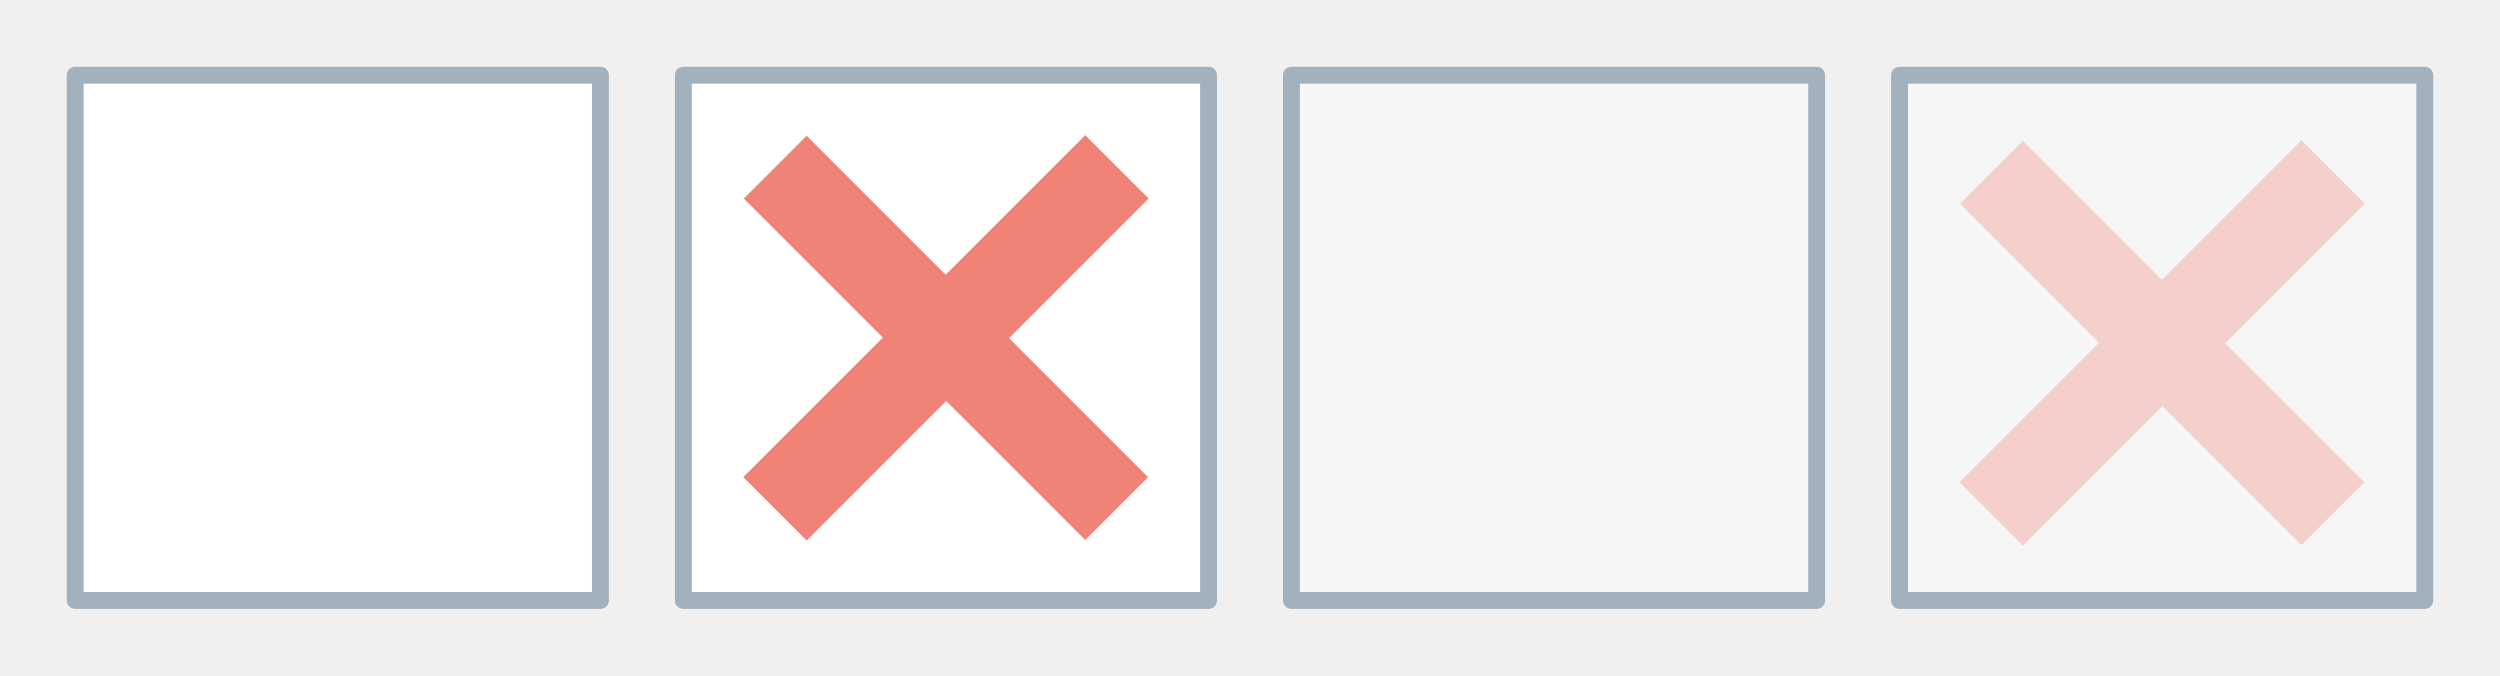
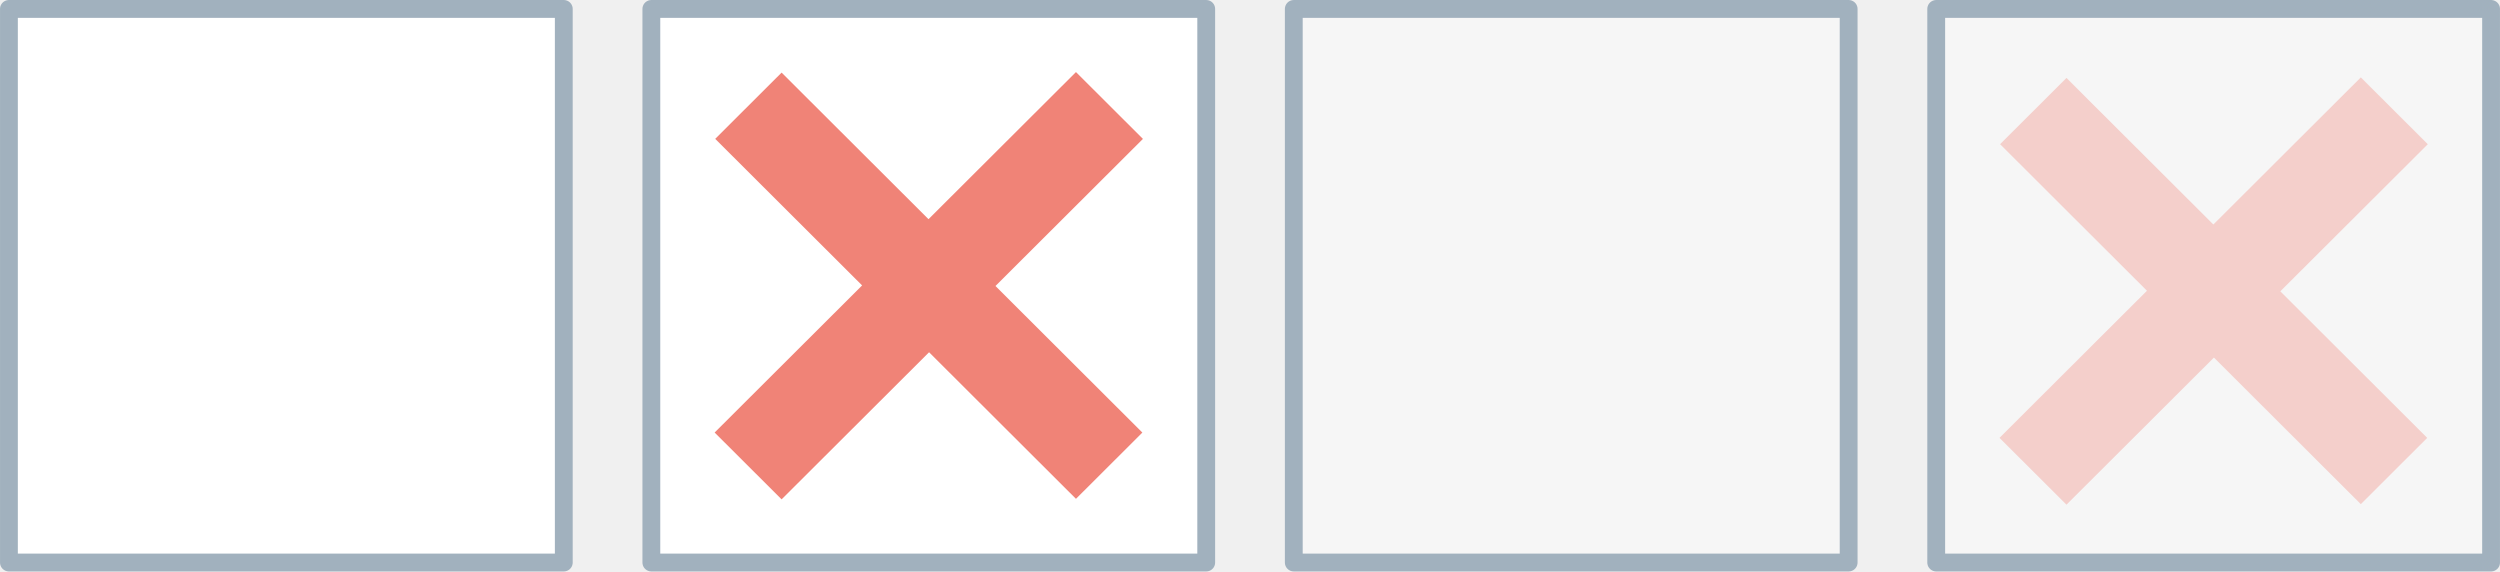
- <svg xmlns="http://www.w3.org/2000/svg" width="148" height="40" id="svg2985" version="1.1">
+ <svg xmlns="http://www.w3.org/2000/svg" width="70" height="16" id="svg2985" version="1.1">
  <defs id="defs2987" />
-   <g id="layer1" transform="translate(0,8)">
-     <rect style="fill:#ffffff;stroke:#a1b1be;stroke-width:1;stroke-miterlimit:1;stroke-opacity:1;stroke-dasharray:none;stroke-dashoffset:0;fill-opacity:1;stroke-linejoin:round" id="rect2993" width="31.093" height="31.093" x="4.453" y="-3.547" />
-     <rect y="-3.547" x="40.453" height="31.093" width="31.093" id="rect4337" style="fill:#ffffff;stroke:#a1b1be;stroke-width:1;stroke-miterlimit:4;stroke-opacity:1;stroke-dasharray:none;stroke-dashoffset:0;fill-opacity:1;stroke-linejoin:round" />
-     <g transform="matrix(0.8073587,0.8073587,-0.8073587,0.8073587,37.22173,-6.370406)" style="font-size:40px;font-style:normal;font-weight:normal;line-height:100%;letter-spacing:0px;word-spacing:0px;fill:#f08377;fill-opacity:1;stroke:none;font-family:Sans" id="text3782">
-       <path d="m 25.331,-12.792 0,10.234 10.195,0 0,4.609 -10.195,0 0,10.234 -4.648,0 0,-10.234 -10.195,0 0,-4.609 10.195,0 0,-10.234 4.648,0" style="font-variant:normal;font-weight:bold;font-stretch:normal;text-align:start;line-height:100%;writing-mode:lr-tb;text-anchor:start;fill:#f08377;fill-opacity:1;font-family:Sans;-inkscape-font-specification:Sans Bold" id="path4344" />
-     </g>
-     <rect style="fill:#f6f6f6;stroke:#a1b1be;stroke-width:1;stroke-miterlimit:4;stroke-opacity:1;stroke-dasharray:none;stroke-dashoffset:0;fill-opacity:1;stroke-linejoin:round" id="rect4339" width="31.093" height="31.093" x="76.453" y="-3.547" />
-     <rect y="-3.547" x="112.453" height="31.093" width="31.093" id="rect4341" style="fill:#f6f6f6;stroke:#a1b1be;stroke-width:1;stroke-miterlimit:4;stroke-opacity:1;stroke-dasharray:none;stroke-dashoffset:0;fill-opacity:1;stroke-linejoin:round" />
-     <g id="g4354" style="font-size:40px;font-style:normal;font-weight:normal;line-height:100%;letter-spacing:0px;word-spacing:0px;fill:#f08377;fill-opacity:0.333;stroke:none;font-family:Sans" transform="matrix(0.8073587,0.8073587,-0.8073587,0.8073587,111.6017,-6.070406)">
-       <path id="path4356" style="font-variant:normal;font-weight:bold;font-stretch:normal;text-align:start;line-height:100%;writing-mode:lr-tb;text-anchor:start;fill:#f08377;fill-opacity:0.333;font-family:Sans;-inkscape-font-specification:Sans Bold" d="m 23.857,-11.318 0,10.234 10.195,0 0,4.609 -10.195,0 0,10.234 -4.648,0 0,-10.234 -10.195,0 0,-4.609 10.195,0 0,-10.234 4.648,0" />
-     </g>
+   <g id="icon-editor-checkbox" transform="translate(0,-16)">
+     <rect style="fill:#ffffff;fill-opacity:1;stroke:#a1b1be;stroke-width:0.499;stroke-linejoin:round;stroke-miterlimit:1;stroke-dasharray:none;stroke-dashoffset:0;stroke-opacity:1" id="checkbox-checked-false-disabled-false" width="15.536" height="15.501" x="0.25" y="16.25" />
+     <rect y="16.25" x="18.238" height="15.501" width="15.536" id="checkbox-checked-true-disabled-false" style="fill:#ffffff;fill-opacity:1;stroke:#a1b1be;stroke-width:0.499;stroke-linejoin:round;stroke-miterlimit:4;stroke-dasharray:none;stroke-dashoffset:0;stroke-opacity:1" />
+     <path id="checkbox-checked-true-disabled-false-cross" style="font-style:normal;font-variant:normal;font-weight:bold;font-stretch:normal;font-size:medium;line-height:100%;font-family:Sans;-inkscape-font-specification:'Sans Bold';text-align:start;letter-spacing:0px;word-spacing:0px;writing-mode:lr-tb;text-anchor:start;fill:#f08377;fill-opacity:1;stroke:none" d="m 32.002,19.889 -4.129,4.119 4.113,4.104 -1.859,1.855 -4.113,-4.104 -4.129,4.119 -1.875,-1.871 4.129,-4.119 -4.113,-4.104 1.859,-1.855 4.113,4.104 4.129,-4.119 1.875,1.871" />
+     <rect style="fill:#f6f6f6;fill-opacity:1;stroke:#a1b1be;stroke-width:0.499;stroke-linejoin:round;stroke-miterlimit:4;stroke-dasharray:none;stroke-dashoffset:0;stroke-opacity:1" id="checkbox-checked-false-disabled-true" width="15.536" height="15.501" x="36.226" y="16.25" />
+     <rect y="16.25" x="54.214" height="15.501" width="15.536" id="checkbox-checked-true-disabled-true" style="fill:#f6f6f6;fill-opacity:1;stroke:#a1b1be;stroke-width:0.499;stroke-linejoin:round;stroke-miterlimit:4;stroke-dasharray:none;stroke-dashoffset:0;stroke-opacity:1" />
+     <path d="m 67.978,20.038 -4.129,4.119 4.113,4.104 -1.859,1.855 -4.113,-4.104 -4.129,4.119 -1.875,-1.871 4.129,-4.119 -4.113,-4.104 1.859,-1.855 4.113,4.104 4.129,-4.119 1.875,1.871" style="font-style:normal;font-variant:normal;font-weight:bold;font-stretch:normal;font-size:medium;line-height:100%;font-family:Sans;-inkscape-font-specification:'Sans Bold';text-align:start;letter-spacing:0px;word-spacing:0px;writing-mode:lr-tb;text-anchor:start;fill:#f08377;fill-opacity:0.333;stroke:none" id="checkbox-checked-true-disabled-true-cross" />
  </g>
</svg>
